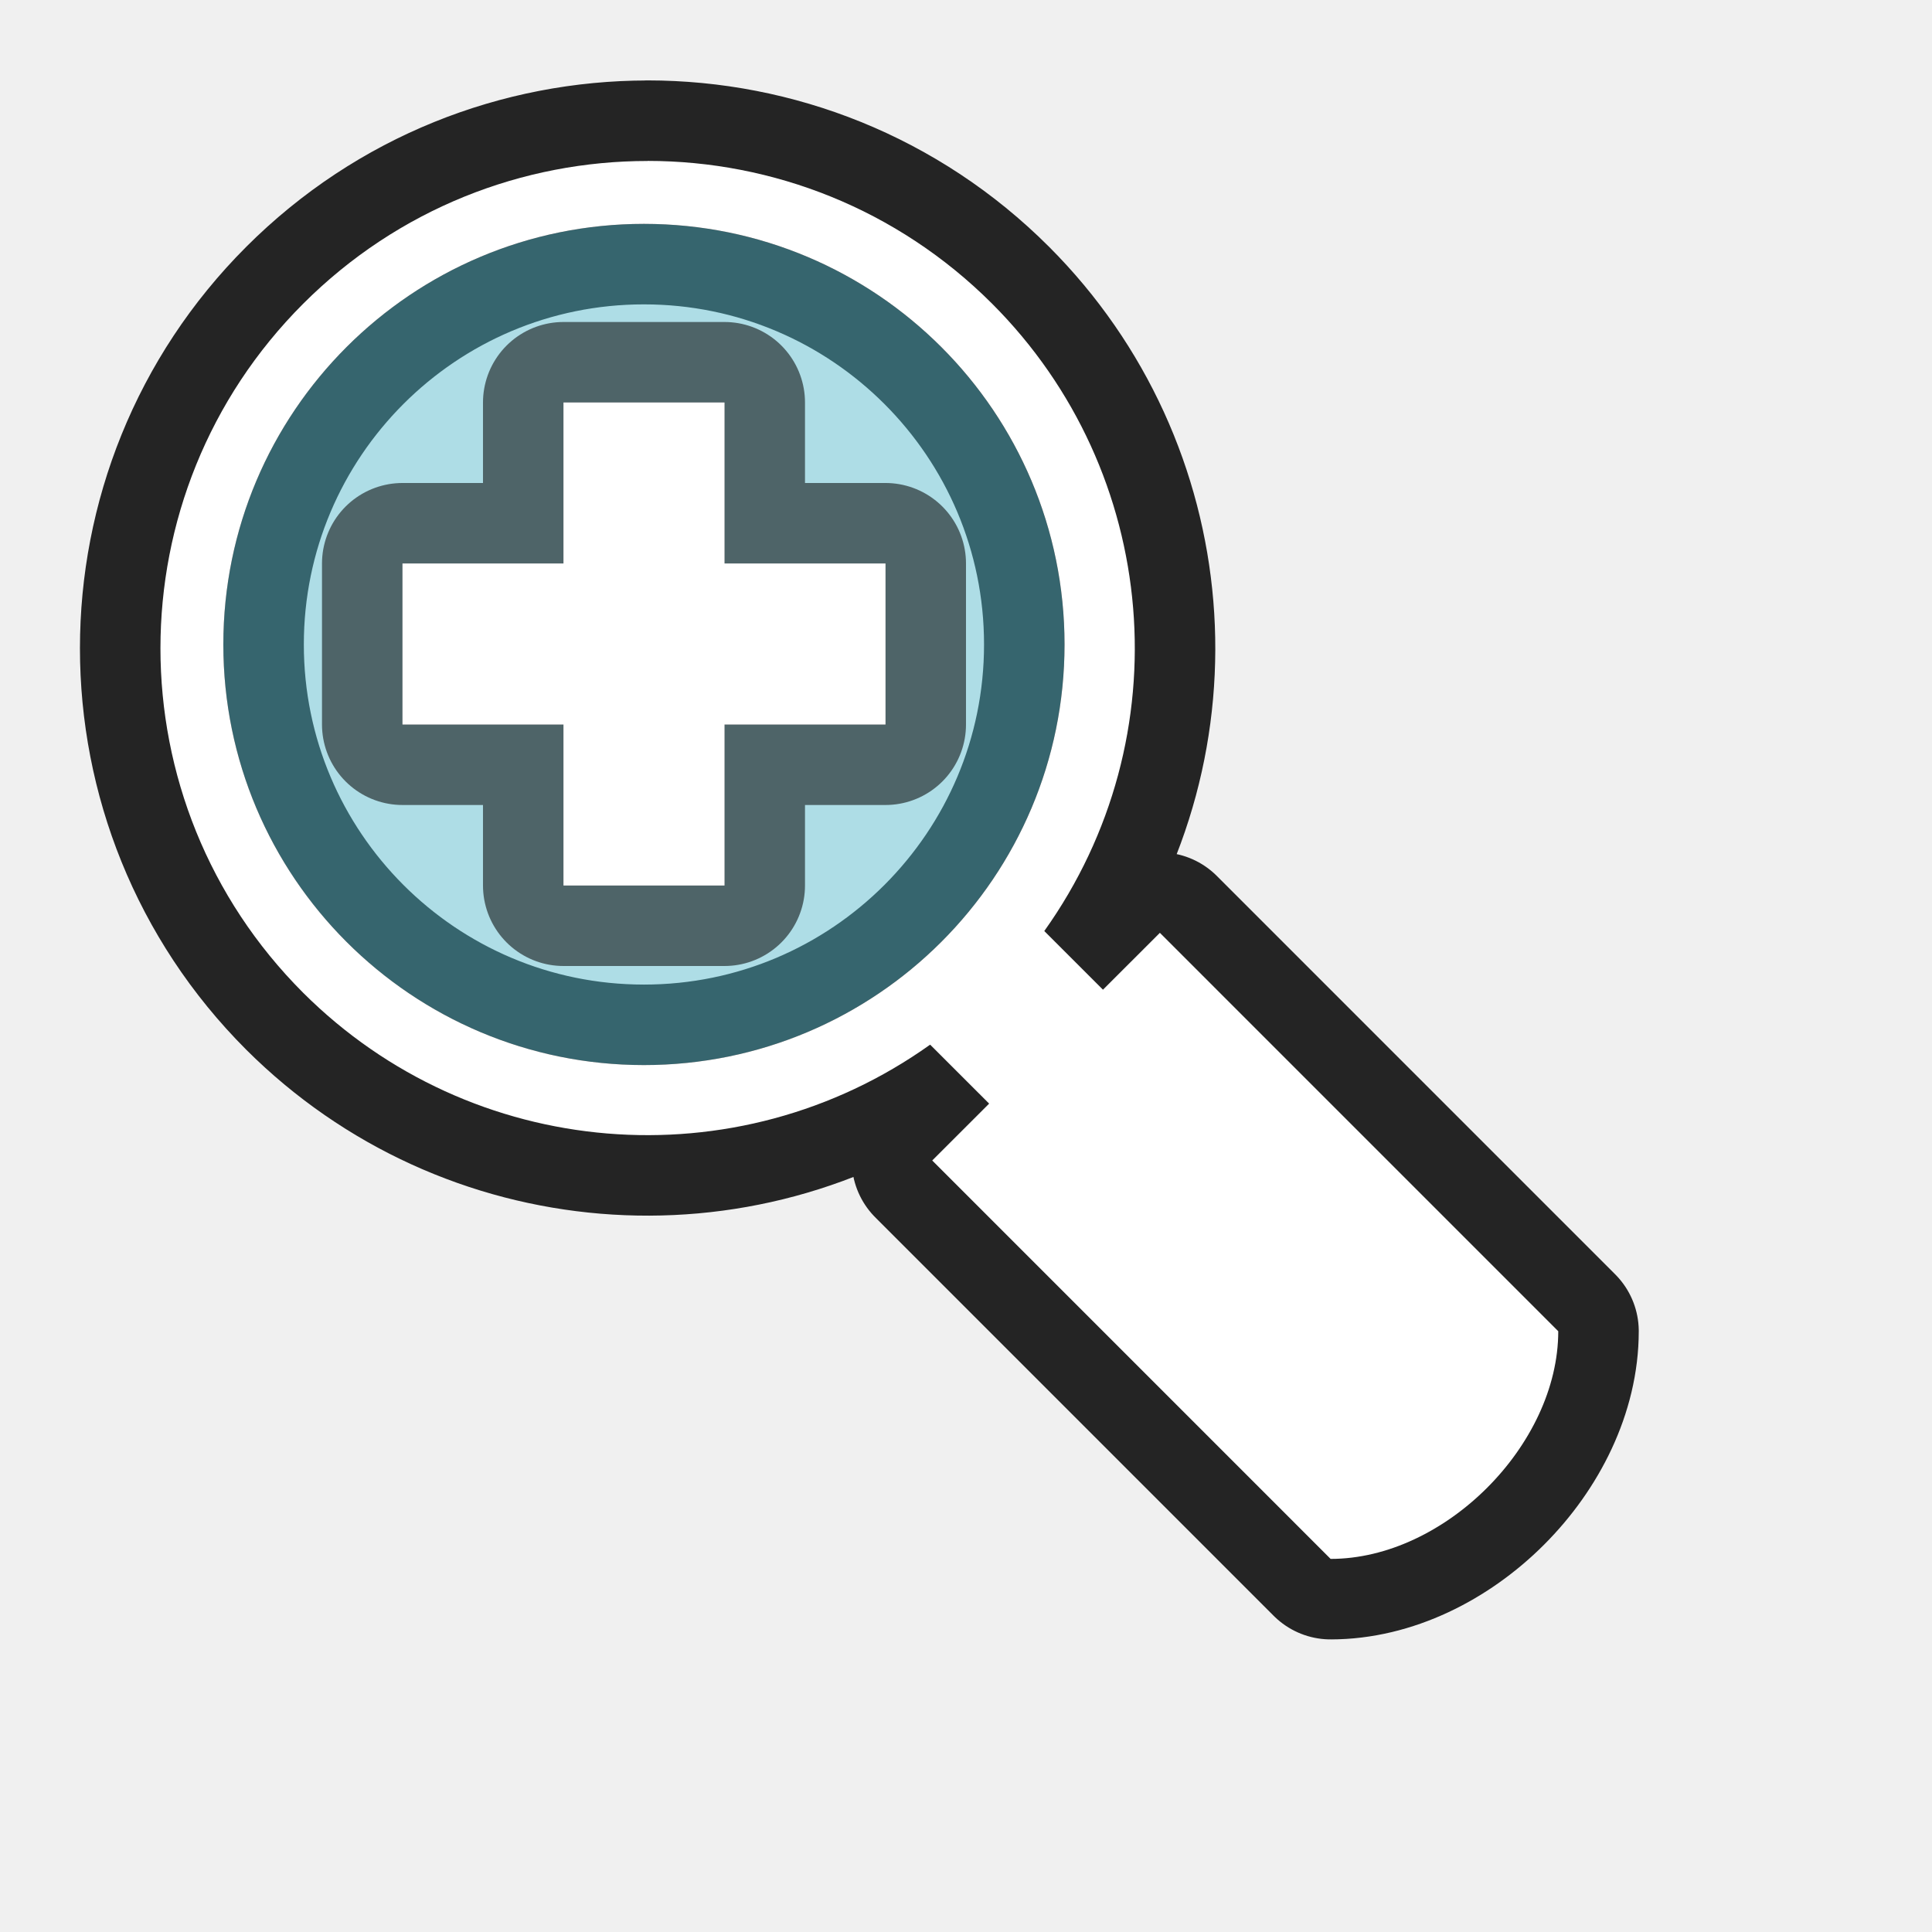
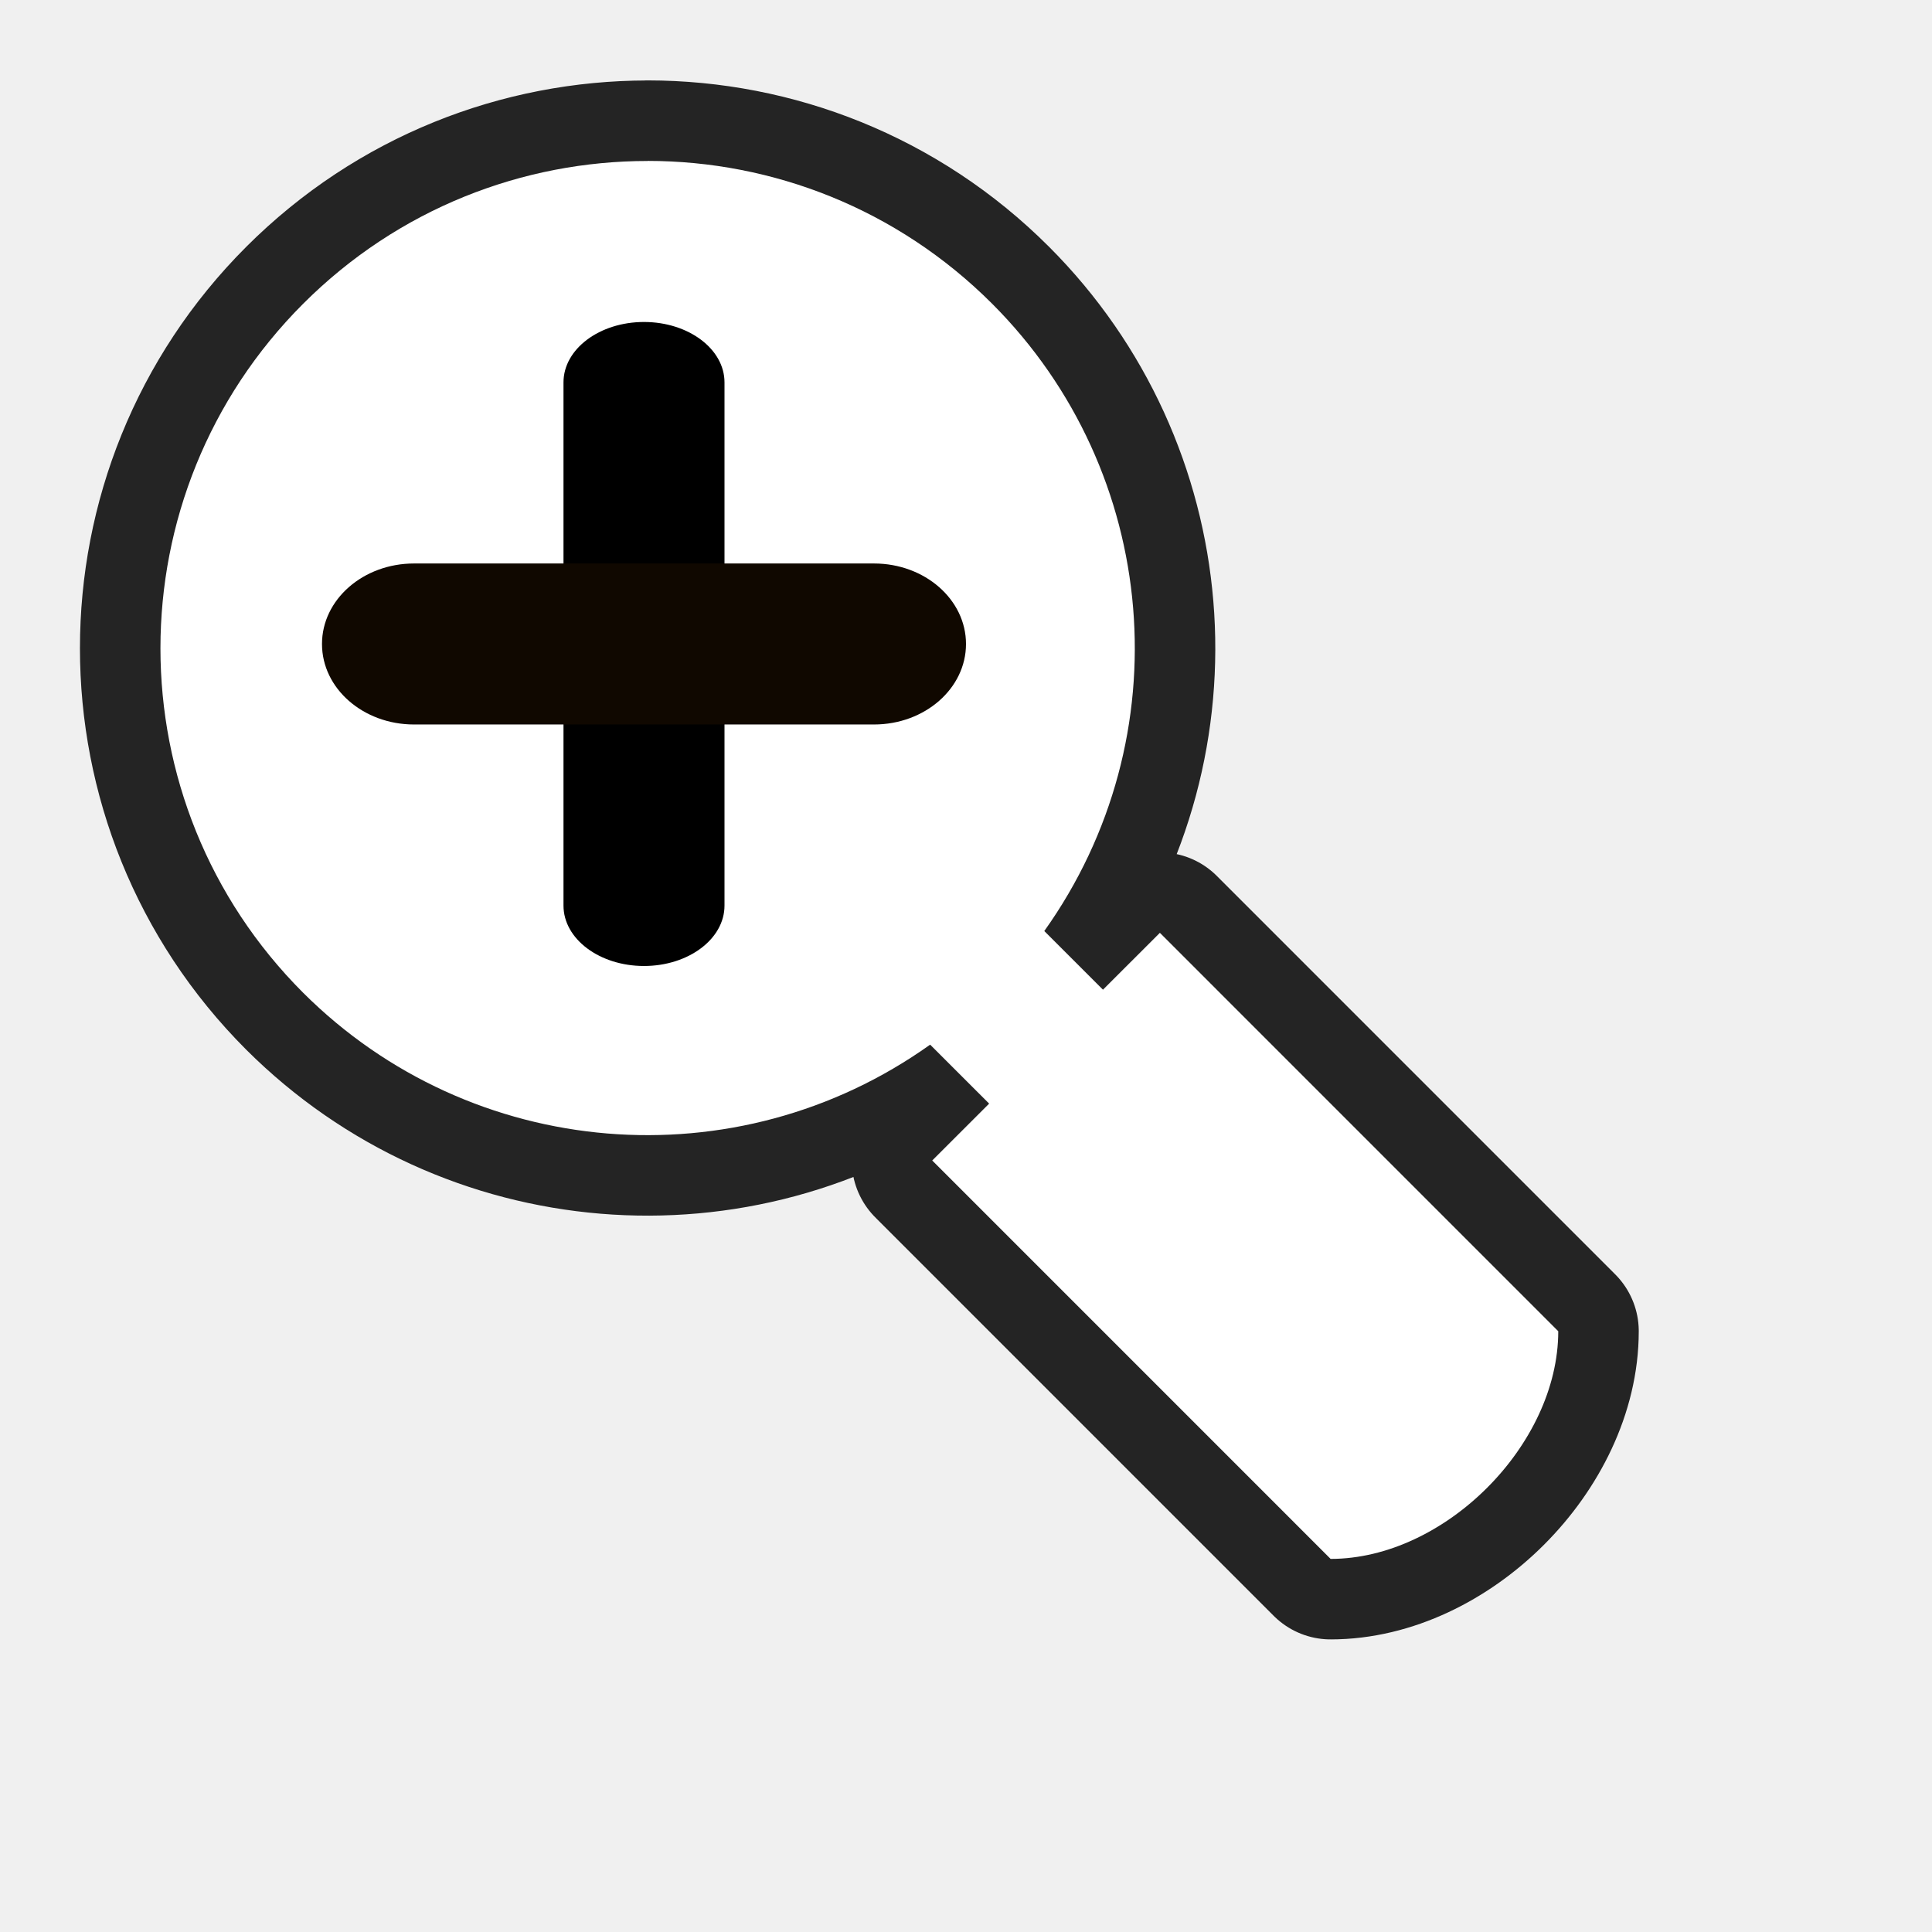
<svg xmlns="http://www.w3.org/2000/svg" width="24" height="24" viewBox="0 0 24 24" id="svg2" version="1.1">
  <defs id="defs4" />
  <g id="layer1" transform="translate(0,-1018.362)">
    <g id="g6118" transform="translate(2.786849,-0.8094554)">
      <g transform="matrix(0.917071,-0.3987239,0.3987239,0.917071,-414.9566,87.66321)" id="g4175">
        <g id="g4169" transform="matrix(1.097041,0,0,1.097041,-0.9704053,-101.9014)" style="fill:#7f2aff" />
        <text xml:space="preserve" style="font-style:normal;font-variant:normal;font-weight:normal;font-stretch:normal;line-height:0%;font-family:Lato;-inkscape-font-specification:'Lato, Normal';text-align:start;letter-spacing:0px;word-spacing:0px;writing-mode:lr-tb;text-anchor:start;fill:#000000;fill-opacity:1;stroke:none;stroke-width:1px;stroke-linecap:butt;stroke-linejoin:miter;stroke-opacity:1" x="412.17" y="1010.508" id="text4225" transform="rotate(23.49843)">
          <tspan id="tspan4227" x="412.17" y="1010.508" style="font-size:40px;line-height:1.25"> </tspan>
        </text>
        <text xml:space="preserve" style="font-style:normal;font-variant:normal;font-weight:normal;font-stretch:normal;line-height:0%;font-family:'Droid Sans';-inkscape-font-specification:'Droid Sans';letter-spacing:0px;word-spacing:0px;fill:#000000;fill-opacity:1;stroke:none;stroke-width:1px;stroke-linecap:butt;stroke-linejoin:miter;stroke-opacity:1" x="297.17" y="980.508" id="text4156" transform="rotate(23.49843)">
          <tspan id="tspan4158" x="297.17" y="980.508" style="font-size:15px;line-height:1.25"> </tspan>
        </text>
        <text xml:space="preserve" style="font-style:normal;font-weight:normal;line-height:0%;font-family:sans-serif;letter-spacing:0px;word-spacing:0px;fill:#000000;fill-opacity:1;stroke:none;stroke-width:1px;stroke-linecap:butt;stroke-linejoin:miter;stroke-opacity:1" x="302.17" y="960.508" id="text4160" transform="rotate(23.49843)">
          <tspan id="tspan4162" x="302.17" y="960.508" style="font-size:20px;line-height:1.25"> </tspan>
        </text>
        <g id="g4168" transform="translate(0.2197776,0.04921552)">
          <g id="g4186">
            <g id="g4200" transform="translate(-31.39552,-17.96107)">
              <g id="g4179" transform="translate(0.08626255,-0.2010086)">
-                 <path style="opacity:1;fill:#ffffff;fill-opacity:1;stroke:#000000;stroke-width:2;stroke-linecap:round;stroke-linejoin:round;stroke-miterlimit:4;stroke-dasharray:none;stroke-opacity:0.85" d="m 44.245,1041.756 c -1.421,-0.618 -3.076,-0.693 -4.632,-0.08 -3.11,1.225 -4.638,4.739 -3.413,7.849 1.086,2.748 3.996,4.311 6.886,3.697 l 0.38,0.964 -0.93,0.366 2.565,6.512 c 1.297,0.564 3.157,-0.169 3.721,-1.466 l -2.565,-6.512 -0.93,0.366 -0.378,-0.959 c 2.534,-1.523 3.596,-4.654 2.513,-7.405 -0.613,-1.555 -1.797,-2.715 -3.217,-3.333 z m -0.354,0.698 a 5.225,5.225 0 0 1 2.708,6.875 5.225,5.225 0 0 1 -6.875,2.708 5.225,5.225 0 0 1 -2.708,-6.875 5.225,5.225 0 0 1 6.875,-2.708 z" id="path4174" />
-                 <circle r="5.225" cy="943.729" cx="455.902" id="path4169" style="opacity:1;fill:#51c2d7;fill-opacity:0.413;stroke:none;stroke-width:2;stroke-linecap:round;stroke-linejoin:round;stroke-miterlimit:4;stroke-dasharray:none;stroke-opacity:0.745" transform="matrix(0.917071,0.3987239,-0.3987239,0.917071,0,0)" />
-                 <path id="circle4168" d="m 44.245,1041.756 c -1.421,-0.618 -3.076,-0.693 -4.632,-0.08 -3.11,1.225 -4.638,4.739 -3.413,7.849 1.086,2.748 3.996,4.311 6.886,3.697 l 0.38,0.964 -0.93,0.366 2.565,6.512 c 1.297,0.564 3.157,-0.169 3.721,-1.466 l -2.565,-6.512 -0.93,0.366 -0.378,-0.959 c 2.534,-1.523 3.596,-4.654 2.513,-7.405 -0.613,-1.555 -1.797,-2.715 -3.217,-3.333 z m -0.354,0.698 a 5.225,5.225 0 0 1 2.708,6.875 5.225,5.225 0 0 1 -6.875,2.708 5.225,5.225 0 0 1 -2.708,-6.875 5.225,5.225 0 0 1 6.875,-2.708 z" style="opacity:1;fill:#ffffff;fill-opacity:1;stroke:none;stroke-width:2;stroke-linecap:round;stroke-linejoin:round;stroke-miterlimit:4;stroke-dasharray:none;stroke-opacity:0.706" />
+                 <path style="opacity:1;fill:#ffffff;fill-opacity:1;stroke:#000000;stroke-width:2;stroke-linecap:round;stroke-linejoin:round;stroke-miterlimit:4;stroke-dasharray:none;stroke-opacity:0.85" d="m 44.245,1041.756 c -1.421,-0.618 -3.076,-0.693 -4.632,-0.08 -3.11,1.225 -4.638,4.739 -3.413,7.849 1.086,2.748 3.996,4.311 6.886,3.697 l 0.38,0.964 -0.93,0.366 2.565,6.512 c 1.297,0.564 3.157,-0.169 3.721,-1.466 l -2.565,-6.512 -0.93,0.366 -0.378,-0.959 c 2.534,-1.523 3.596,-4.654 2.513,-7.405 -0.613,-1.555 -1.797,-2.715 -3.217,-3.333 z" id="path4174" />
+                 <path id="circle4168" d="m 44.245,1041.756 c -1.421,-0.618 -3.076,-0.693 -4.632,-0.08 -3.11,1.225 -4.638,4.739 -3.413,7.849 1.086,2.748 3.996,4.311 6.886,3.697 l 0.38,0.964 -0.93,0.366 2.565,6.512 c 1.297,0.564 3.157,-0.169 3.721,-1.466 l -2.565,-6.512 -0.93,0.366 -0.378,-0.959 c 2.534,-1.523 3.596,-4.654 2.513,-7.405 -0.613,-1.555 -1.797,-2.715 -3.217,-3.333 z" style="opacity:1;fill:#ffffff;fill-opacity:1;stroke:none;stroke-width:2;stroke-linecap:round;stroke-linejoin:round;stroke-miterlimit:4;stroke-dasharray:none;stroke-opacity:0.706" />
              </g>
-               <path style="opacity:1;fill:#ffffff;fill-opacity:1;stroke:#000000;stroke-width:2;stroke-linecap:round;stroke-linejoin:round;stroke-miterlimit:4;stroke-dasharray:none;stroke-opacity:0.549" d="m 7,5 0,2 -2,0 0,2 2,0 0,2 2,0 0,-2 2,0 0,-2 -2,0 0,-2 z" transform="matrix(0.917071,0.3987239,-0.3987239,0.917071,37.75001,1036.513)" id="path4237" />
-               <path id="path4235" transform="matrix(0.917071,0.3987239,-0.3987239,0.917071,37.75001,1036.513)" d="m 7,5 0,2 -2,0 0,2 2,0 0,2 2,0 0,-2 2,0 0,-2 -2,0 0,-2 z" style="opacity:1;fill:#ffffff;fill-opacity:1;stroke:none;stroke-width:2;stroke-linecap:round;stroke-linejoin:round;stroke-miterlimit:4;stroke-dasharray:none;stroke-opacity:0.549" />
+               <rect style="opacity:1;fill:#000000;fill-opacity:1;stroke-width:70.711;stroke-linejoin:round;stroke-opacity:0.85;paint-order:markers stroke fill" id="rect1" width="2" height="8" x="454.902" y="939.504" transform="rotate(23.49843)" rx="2" ry="0.75" />
+               <rect style="opacity:1;fill:#100800;fill-opacity:1;stroke:none;stroke-width:75.593;stroke-linejoin:round;stroke-opacity:0.85;paint-order:markers stroke fill" id="rect2" width="8" height="2" x="451.902" y="942.504" transform="rotate(23.49843)" rx="1.143" ry="1.5" />
            </g>
          </g>
        </g>
      </g>
    </g>
  </g>
</svg>
